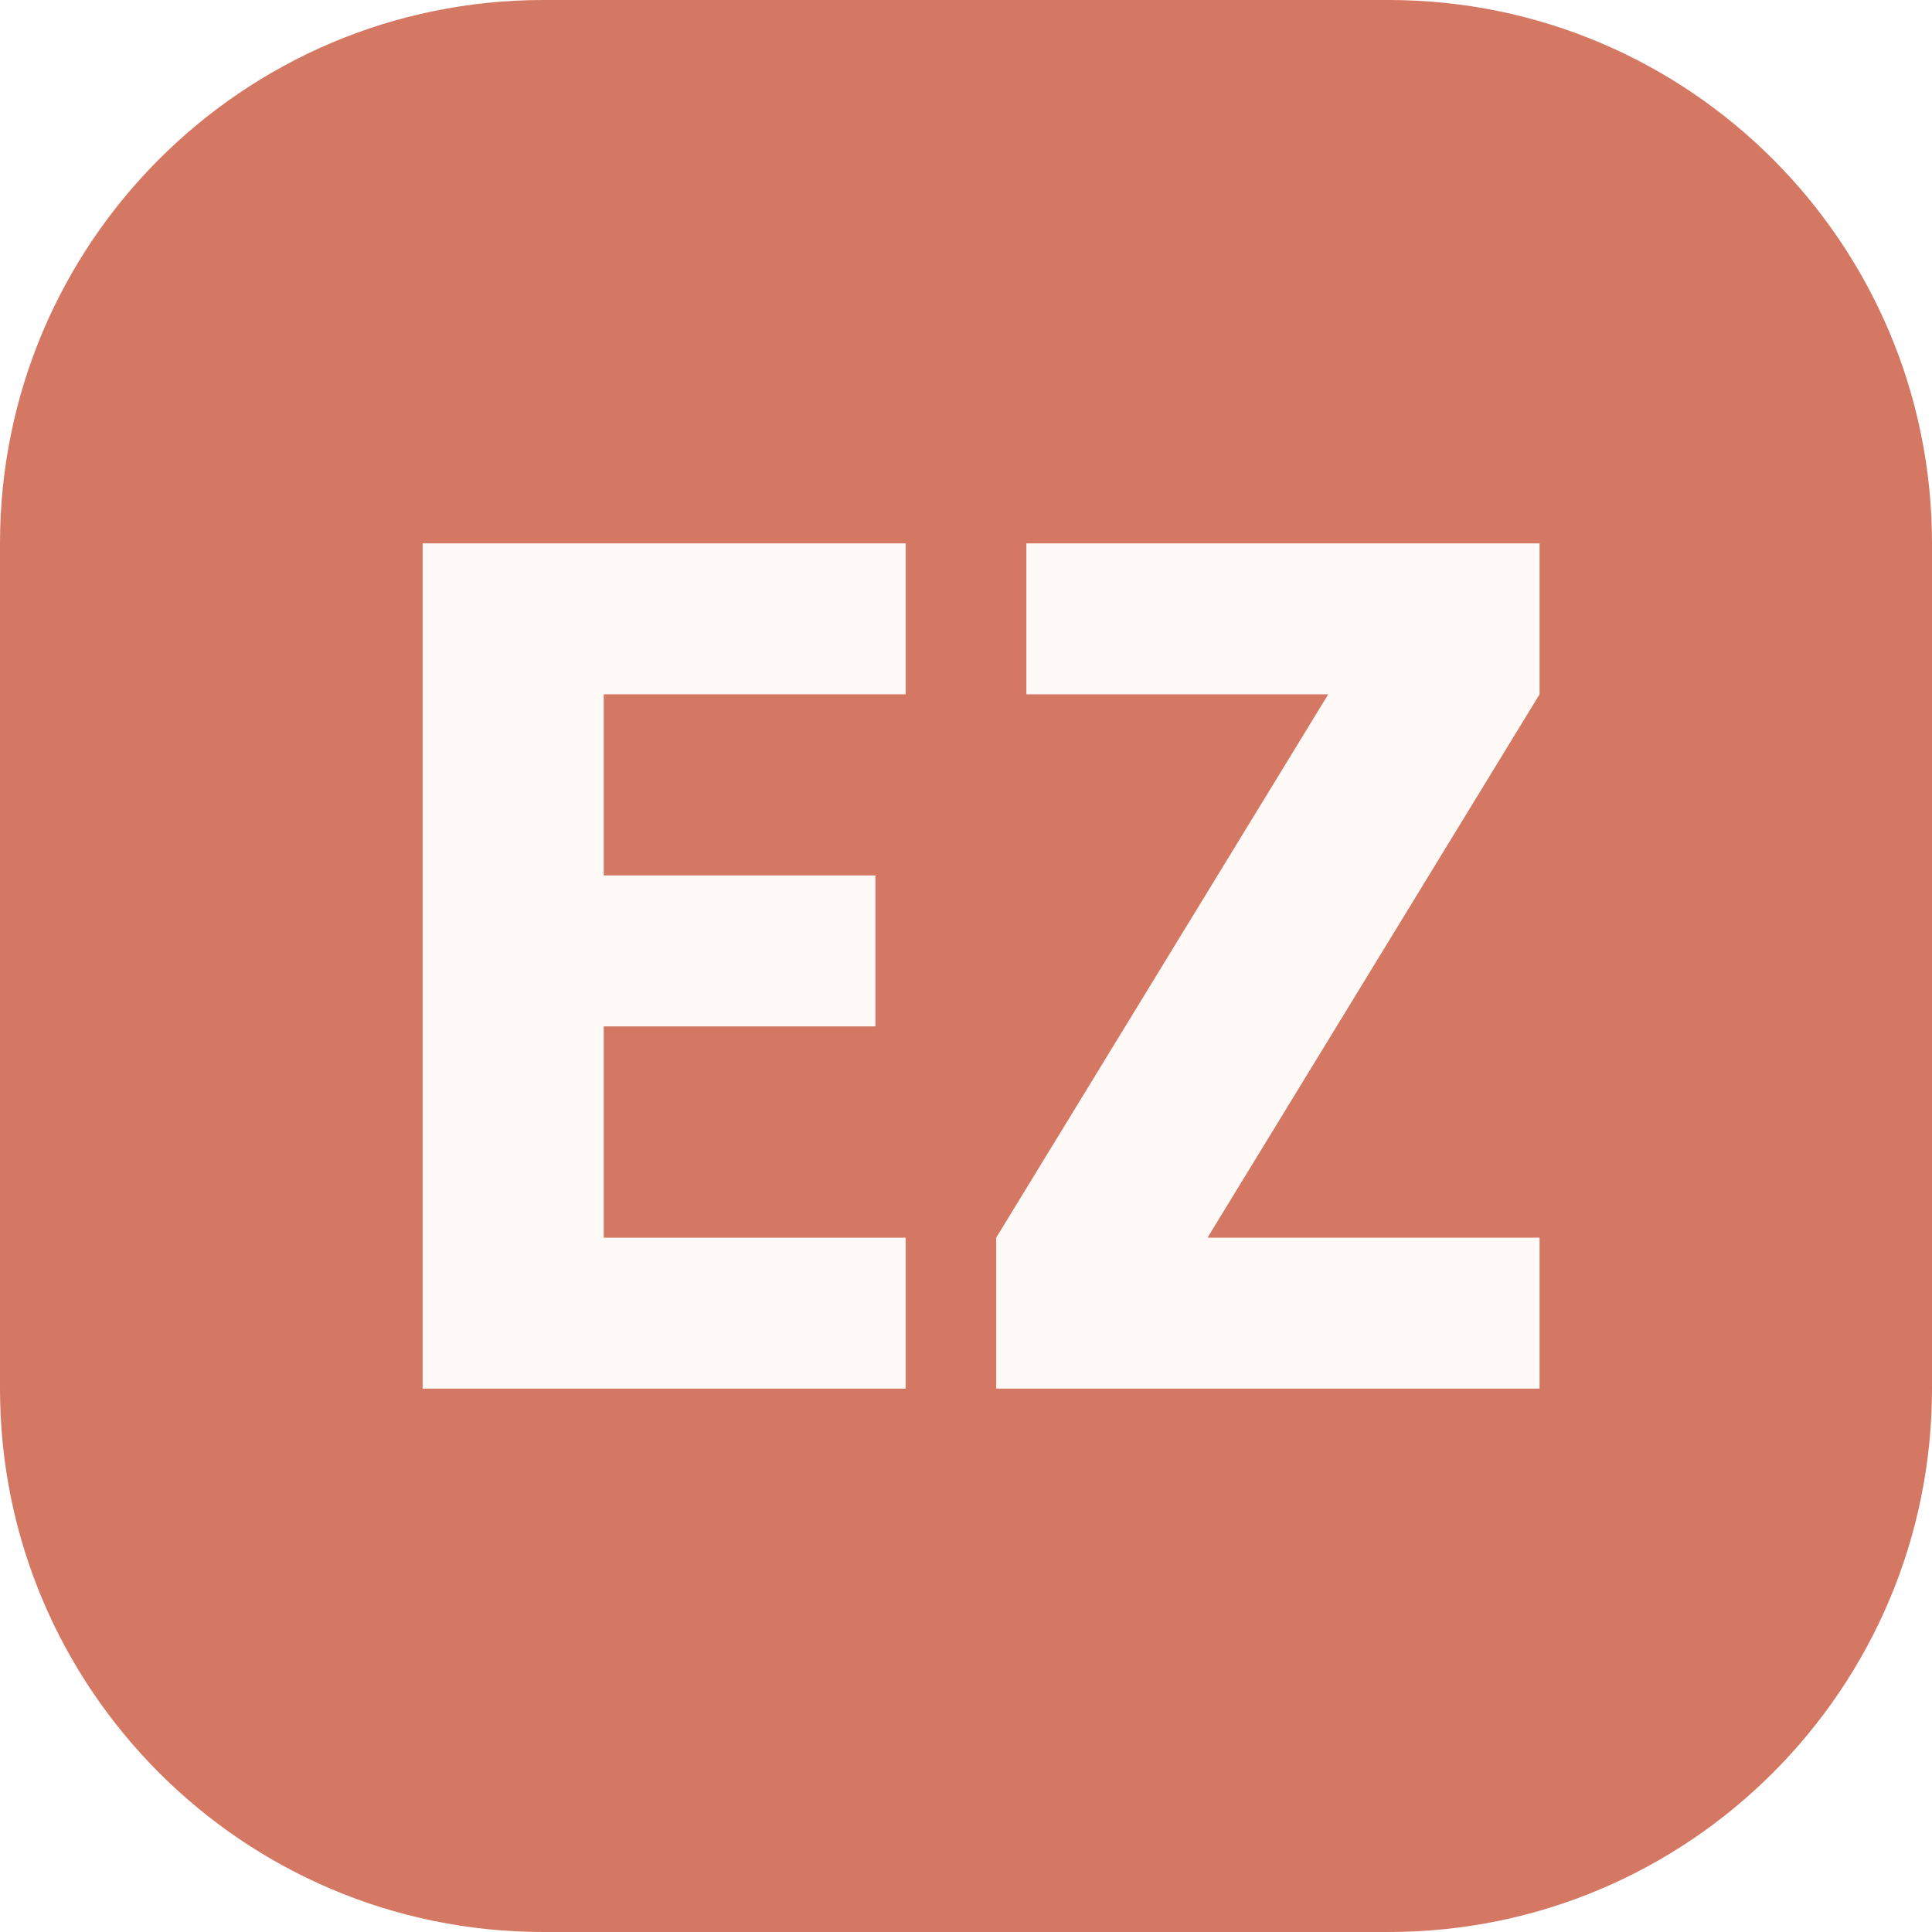
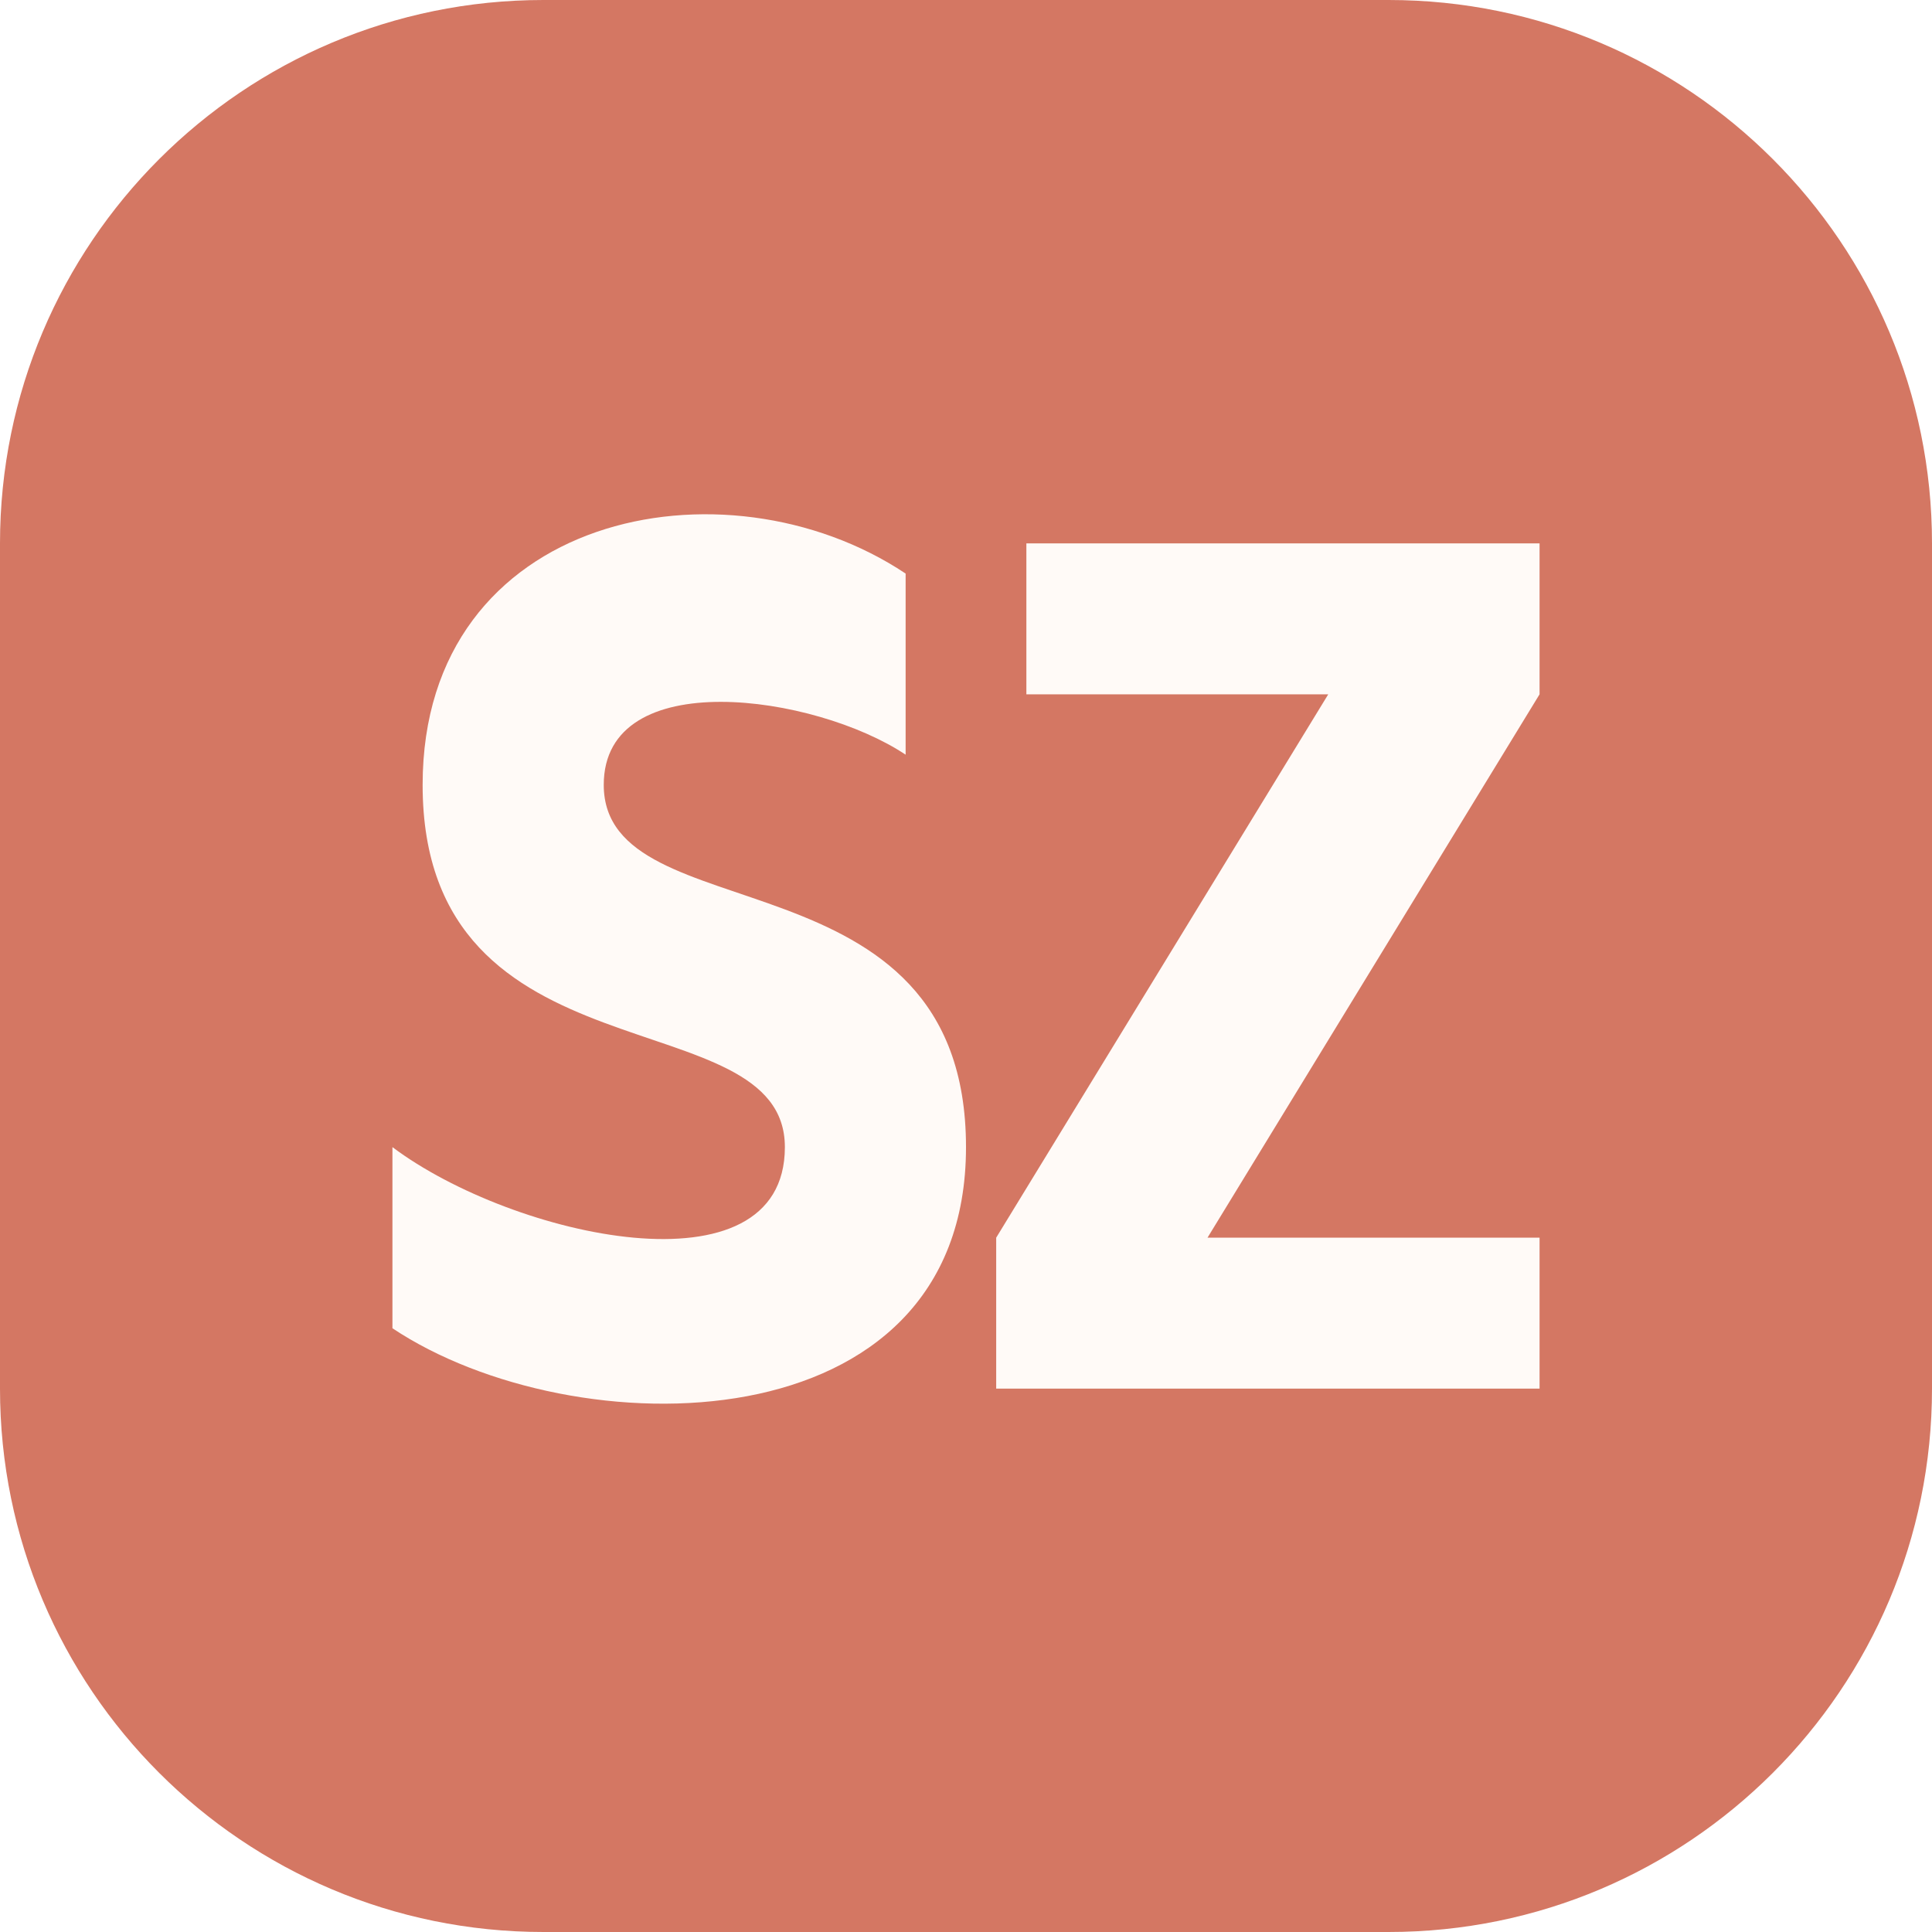
<svg xmlns="http://www.w3.org/2000/svg" viewBox="0 0 64 64">
  <rect width="64" height="64" rx="18" fill="#d47763" />
  <g fill="#fffaf7">
-     <path d="M14 18h16v5H20v6h9v5h-9v7h10v5H14z" />
+     <path d="M30 19v6c-3-2-10-3-10 1 0 5 12 2 12 12 0 10-13 10-19 6v-6c4 3 13 5 13 0 0-5-12-2-12-12 0-9 10-11 16-7z" />
    <path d="M34 18h17v5L40 41h11v5H33v-5l11-18H34z" />
  </g>
</svg>
